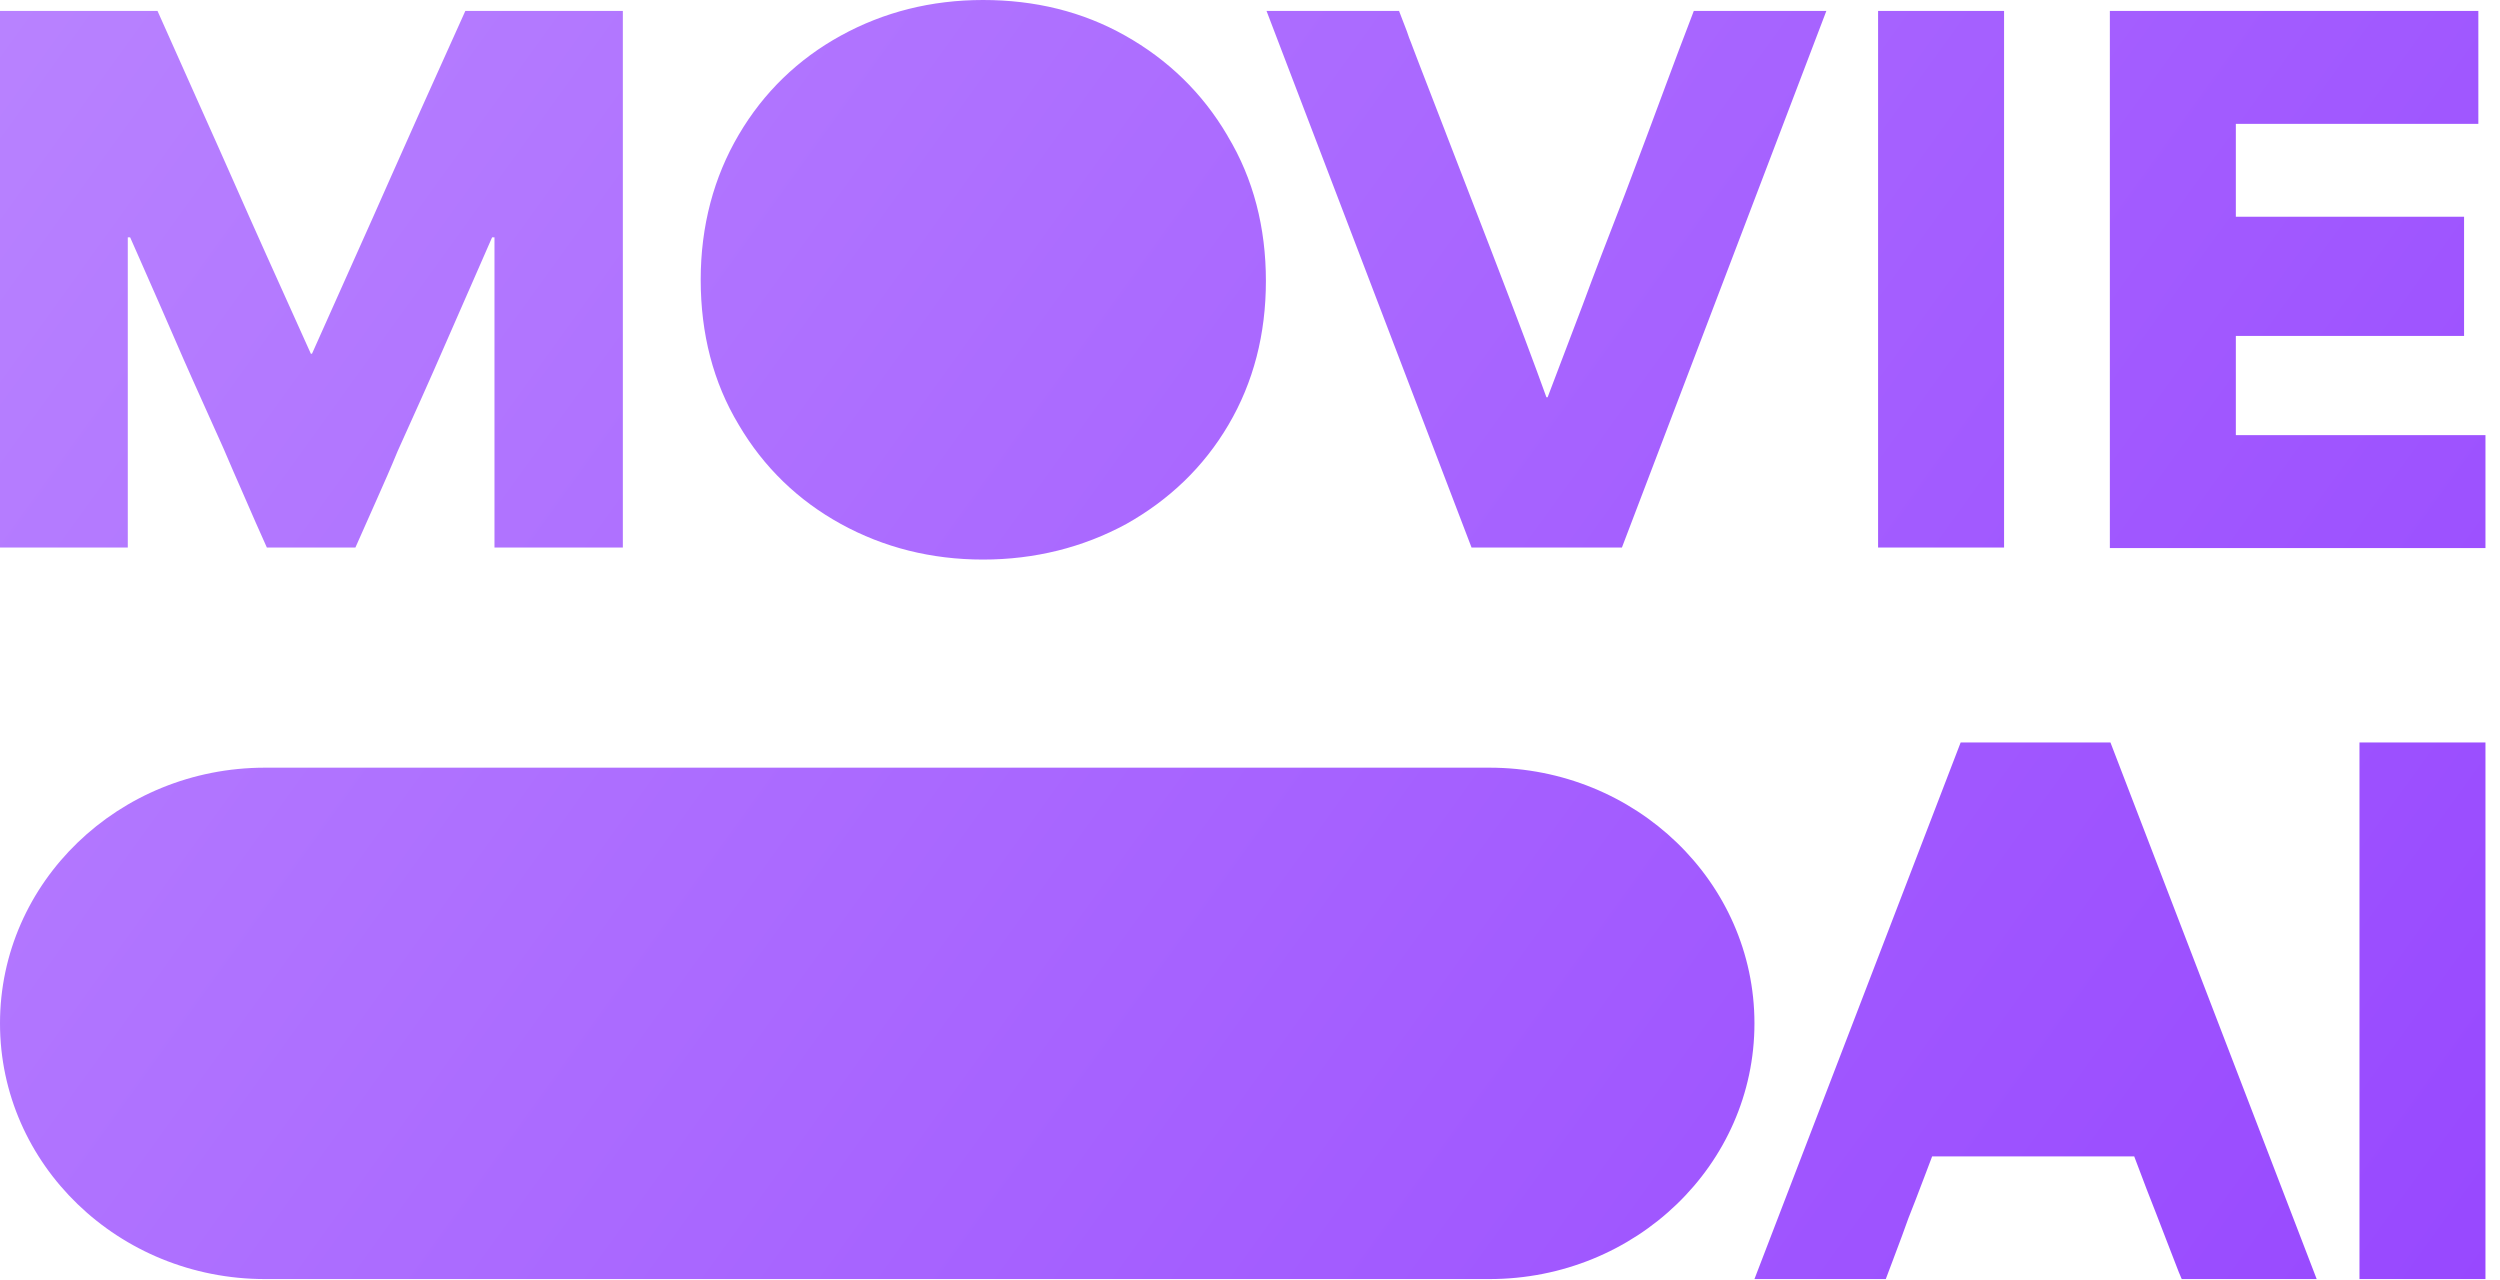
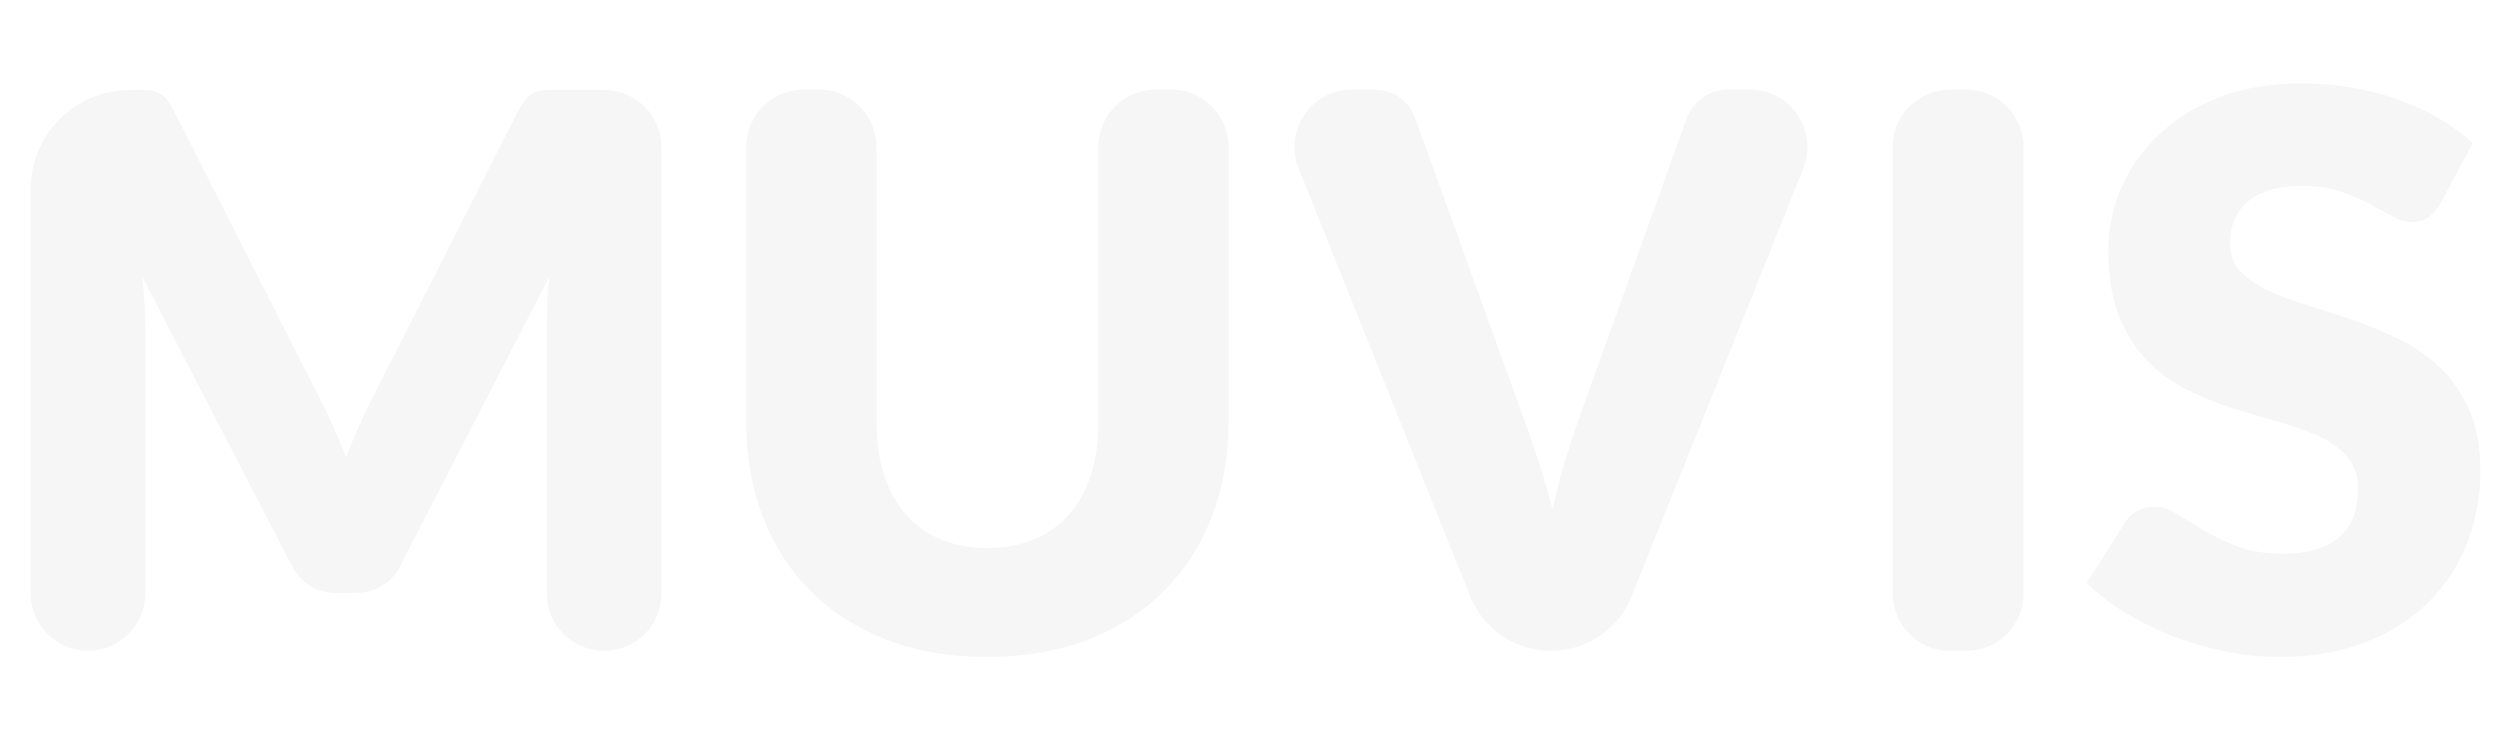
- <svg xmlns="http://www.w3.org/2000/svg" width="86" height="44" viewBox="0 0 86 44" fill="none">
-   <g id="Logo">
-     <path id="Logo_2" fill-rule="evenodd" clip-rule="evenodd" d="M38.702 1.223C40.174 2.051 41.36 3.195 42.218 4.654L42.239 4.694C43.118 6.153 43.547 7.83 43.547 9.664C43.547 11.498 43.118 13.155 42.259 14.614C41.401 16.073 40.215 17.198 38.743 18.026C37.25 18.835 35.594 19.249 33.816 19.249C32.037 19.249 30.401 18.835 28.929 18.026C27.457 17.217 26.271 16.073 25.413 14.614C24.534 13.155 24.104 11.478 24.104 9.624C24.104 7.771 24.554 6.094 25.413 4.635C26.271 3.175 27.457 2.031 28.929 1.223C30.401 0.414 32.037 0 33.816 0C35.594 0 37.23 0.394 38.702 1.223ZM5.418 0.375H0V18.835H4.396V8.165H4.477L4.75 8.783C5.312 10.06 5.751 11.055 6.052 11.754C6.36 12.473 6.83 13.518 7.447 14.889L7.448 14.89L7.448 14.89L7.448 14.89L7.687 15.423C7.941 16.019 8.145 16.485 8.301 16.839L8.301 16.839C8.346 16.942 8.387 17.035 8.423 17.119L8.526 17.355C8.684 17.72 8.899 18.212 9.18 18.835H12.226L12.962 17.178C13.207 16.626 13.453 16.073 13.678 15.521C14.23 14.299 14.782 13.076 15.313 11.853C15.579 11.242 15.85 10.626 16.12 10.01L16.12 10.009L16.121 10.009C16.392 9.393 16.663 8.776 16.928 8.165H17.01V18.835H21.426V0.375H16.008C14.843 2.958 13.964 4.911 13.391 6.212C13.068 6.948 12.64 7.904 12.115 9.076C11.711 9.979 11.249 11.01 10.733 12.168H10.693C9.527 9.585 8.648 7.632 8.076 6.331C7.752 5.595 7.324 4.64 6.799 3.467L6.799 3.467C6.395 2.564 5.934 1.533 5.418 0.375ZM43.568 0.375H48.127C48.184 0.527 48.237 0.663 48.283 0.783L48.283 0.783L48.284 0.784L48.284 0.784L48.284 0.784L48.284 0.784C48.37 1.005 48.435 1.174 48.474 1.302C48.515 1.398 48.559 1.519 48.614 1.665C48.671 1.817 48.739 1.998 48.822 2.209C49.111 2.958 49.417 3.75 49.74 4.584L49.742 4.591C50.217 5.819 50.728 7.14 51.275 8.559C52.195 10.946 52.829 12.642 53.197 13.667H53.238C53.388 13.275 53.546 12.857 53.715 12.41L53.716 12.409L53.716 12.408L53.717 12.406L53.717 12.405L53.717 12.404L53.718 12.403C53.939 11.818 54.178 11.183 54.444 10.492C54.855 9.376 55.299 8.227 55.763 7.031L55.896 6.686C56.428 5.285 56.898 4.023 57.307 2.919C57.628 2.05 57.899 1.34 58.11 0.789L58.11 0.787L58.117 0.771L58.118 0.768C58.172 0.626 58.222 0.495 58.267 0.375H62.827L55.794 18.835H50.621L43.568 0.375ZM68.94 0.375H64.606V18.835H68.94V0.375ZM72.579 0.375H85.255V4.26H76.913V7.455H84.764V11.557H76.913V14.969H85.5V18.854H72.579V0.375ZM85.5 25.54H81.166V44H85.5V25.54ZM72.579 25.54H67.447L60.353 44H64.871C64.964 43.751 65.052 43.52 65.133 43.305L65.133 43.304C65.354 42.718 65.528 42.256 65.648 41.91C65.788 41.565 65.975 41.072 66.219 40.431C66.295 40.228 66.378 40.011 66.466 39.779H73.417L73.417 39.779L73.417 39.78C73.744 40.647 73.99 41.298 74.174 41.752C74.255 41.968 74.363 42.244 74.493 42.579L74.493 42.58C74.623 42.915 74.777 43.31 74.951 43.763C74.971 43.803 74.986 43.842 75.002 43.882L75.002 43.882C75.017 43.921 75.032 43.961 75.053 44H79.694L72.599 25.54H72.579ZM9.118 26.408H51.235C56.27 26.408 60.353 30.346 60.353 35.204C60.353 40.062 56.27 44 51.235 44H9.118C4.082 44 0 40.062 0 35.204C0 30.346 4.082 26.408 9.118 26.408Z" fill="url(#paint0_linear_642_951)" />
+ <svg xmlns="http://www.w3.org/2000/svg" version="1.1" id="Camada_1" x="0px" y="0px" viewBox="0 0 3516.22 1033.53" style="enable-background:new 0 0 3516.22 1033.53;" xml:space="preserve">
+   <style type="text/css">
+ 	.st0{fill:#F6F6F6;}
+ </style>
+   <g>
+     <path class="st0" d="M467.49,597.28c6.68,14.82,13.09,30.01,19.23,45.55c6.14-15.91,12.64-31.36,19.5-46.37   c6.86-15,13.9-29.55,21.13-43.65l202.62-399.17c3.61-6.87,7.31-12.2,11.11-15.99c3.79-3.79,8.03-6.6,12.73-8.41   c4.69-1.81,10.02-2.72,15.98-2.72c5.96,0,12.91,0,20.86,0h59.05c44.58,0,80.72,36.14,80.72,80.72v627.38   c0,44.58-36.14,80.72-80.72,80.72h0c-44.58,0-80.72-36.14-80.72-80.72V461.34c0-22.03,1.08-45.86,3.25-71.51L563.11,795.62   c-6.5,12.64-15.26,22.21-26.28,28.71c-11.02,6.5-23.57,9.75-37.65,9.75h-24.92c-14.09,0-26.64-3.25-37.65-9.75   c-11.02-6.5-19.78-16.07-26.28-28.71L200.12,389.29c1.44,12.65,2.52,25.19,3.25,37.65c0.72,12.46,1.08,23.93,1.08,34.4v373.28   c0,44.58-36.14,80.72-80.72,80.72h0c-44.58,0-80.72-36.14-80.72-80.72V266.3c0-77.2,62.58-139.78,139.78-139.78h0   c7.94,0,14.9,0,20.86,0c5.96,0,11.28,0.91,15.98,2.72c4.69,1.81,8.94,4.61,12.73,8.41s7.49,9.12,11.11,15.99l203.17,400.79   C453.85,568.18,460.8,582.46,467.49,597.28z" />
+     <path class="st0" d="M1388.77,770.69c24.56,0,46.5-4.06,65.82-12.19c19.32-8.13,35.67-19.77,49.04-34.94   c13.35-15.17,23.56-33.67,30.61-55.53c7.04-21.85,10.56-46.68,10.56-74.49V206.71c0-44.58,36.14-80.72,80.72-80.72h21.67   c44.58,0,80.72,36.14,80.72,80.72v386.83c0,48.41-7.85,92.83-23.57,133.28c-15.71,40.46-38.2,75.31-67.45,104.56   c-29.25,29.26-64.83,52.01-106.73,68.26c-41.9,16.25-89.03,24.38-141.4,24.38c-52.74,0-100.05-8.13-141.95-24.38   c-41.9-16.25-77.47-39.01-106.73-68.26c-29.26-29.25-51.66-64.11-67.18-104.56c-15.53-40.45-23.3-84.87-23.3-133.28V206.71   c0-44.58,36.14-80.72,80.72-80.72h21.67c44.58,0,80.72,36.14,80.72,80.72v386.29c0,27.82,3.52,52.65,10.57,74.49   c7.04,21.86,17.24,40.46,30.61,55.8c13.35,15.36,29.7,27.09,49.03,35.21C1342.26,766.63,1364.21,770.69,1388.77,770.69z" />
+     <path class="st0" d="M1826.49,236.74c-21.26-53.03,17.8-110.76,74.93-110.76h28.04c15.89,0,28.89,3.61,39.01,10.84   c10.11,7.23,17.34,16.8,21.67,28.72l152.78,422.58c6.86,18.42,13.81,38.47,20.86,60.14c7.04,21.67,13.63,44.42,19.78,68.26   c0,0,0,0,0,0c5.05-23.84,10.92-46.59,17.61-68.26c6.68-21.67,13.27-41.72,19.78-60.14l151.7-422.58   c3.61-10.11,10.65-19.23,21.13-27.36c10.47-8.13,23.29-12.19,38.46-12.19h29.12c57.13,0,96.19,57.73,74.93,110.76l-241.16,601.67   c-18.63,46.48-63.66,76.94-113.73,76.94l0,0c-50.07,0-95.1-30.47-113.73-76.94L1826.49,236.74z" />
+     <path class="st0" d="M2765.42,915.35h-22.75c-44.58,0-80.72-36.14-80.72-80.72V206.71c0-44.58,36.14-80.72,80.72-80.72h22.75   c44.58,0,80.72,36.14,80.72,80.72v627.92C2846.14,879.21,2810,915.35,2765.42,915.35z" />
+     <path class="st0" d="M3432.33,286.35c-5.42,8.67-11.11,15.17-17.07,19.5c-5.96,4.33-13.64,6.5-23.02,6.5   c-8.31,0-17.25-2.61-26.82-7.86c-9.57-5.23-20.41-11.11-32.51-17.61c-12.11-6.5-25.92-12.37-41.45-17.61   c-15.53-5.23-33.23-7.86-53.09-7.86c-34.32,0-59.87,7.31-76.66,21.94c-16.8,14.63-25.19,34.4-25.19,59.32   c0,15.9,5.05,29.08,15.17,39.55c10.11,10.48,23.38,19.5,39.82,27.09c16.43,7.59,35.21,14.54,56.34,20.86   c21.13,6.32,42.71,13.37,64.74,21.13c22.02,7.77,43.61,16.89,64.74,27.36c21.13,10.48,39.91,23.84,56.35,40.09   c16.43,16.25,29.7,36.03,39.82,59.32c10.11,23.3,15.17,51.38,15.17,84.25c0,36.48-6.33,70.61-18.96,102.4   c-12.65,31.79-30.97,59.51-54.99,83.16c-24.03,23.66-53.63,42.26-88.85,55.81c-35.21,13.54-75.22,20.32-120,20.32   c-24.57,0-49.57-2.53-75.03-7.59c-25.46-5.05-50.12-12.19-73.95-21.4c-23.84-9.21-46.24-20.13-67.18-32.78   c-20.95-12.64-39.19-26.72-54.72-42.26l54.18-85.6c3.97-6.5,9.57-11.73,16.8-15.71c7.22-3.97,14.98-5.96,23.3-5.96   c10.83,0,21.76,3.44,32.77,10.29c11.01,6.87,23.48,14.45,37.38,22.76c13.9,8.31,29.88,15.9,47.95,22.76   c18.06,6.86,39.36,10.29,63.93,10.29c33.23,0,59.05-7.32,77.47-21.94s27.63-37.83,27.63-69.62c0-18.42-5.06-33.41-15.17-44.97   c-10.12-11.55-23.39-21.13-39.82-28.71c-16.44-7.59-35.13-14.27-56.07-20.05c-20.95-5.77-42.44-12.19-64.47-19.23   c-22.04-7.04-43.53-15.71-64.47-26c-20.95-10.29-39.64-23.84-56.07-40.63c-16.44-16.8-29.71-37.74-39.82-62.85   c-10.11-25.1-15.17-56.07-15.17-92.92c0-29.61,5.96-58.51,17.88-86.68c11.92-28.17,29.43-53.27,52.55-75.31   c23.11-22.03,51.47-39.63,85.06-52.82c33.59-13.18,72.06-19.78,115.4-19.78c24.19,0,47.76,1.9,70.7,5.69   c22.93,3.79,44.7,9.4,65.28,16.8c20.58,7.41,39.82,16.25,57.7,26.55c17.88,10.29,33.86,21.94,47.95,34.94L3432.33,286.35z" />
  </g>
-   <defs>
-     <linearGradient id="paint0_linear_642_951" x1="85.481" y1="47" x2="-20.585" y2="-29.55" gradientUnits="userSpaceOnUse">
-       <stop stop-color="#9747FF" />
-       <stop offset="1" stop-color="#C497FF" />
-     </linearGradient>
-   </defs>
</svg>
